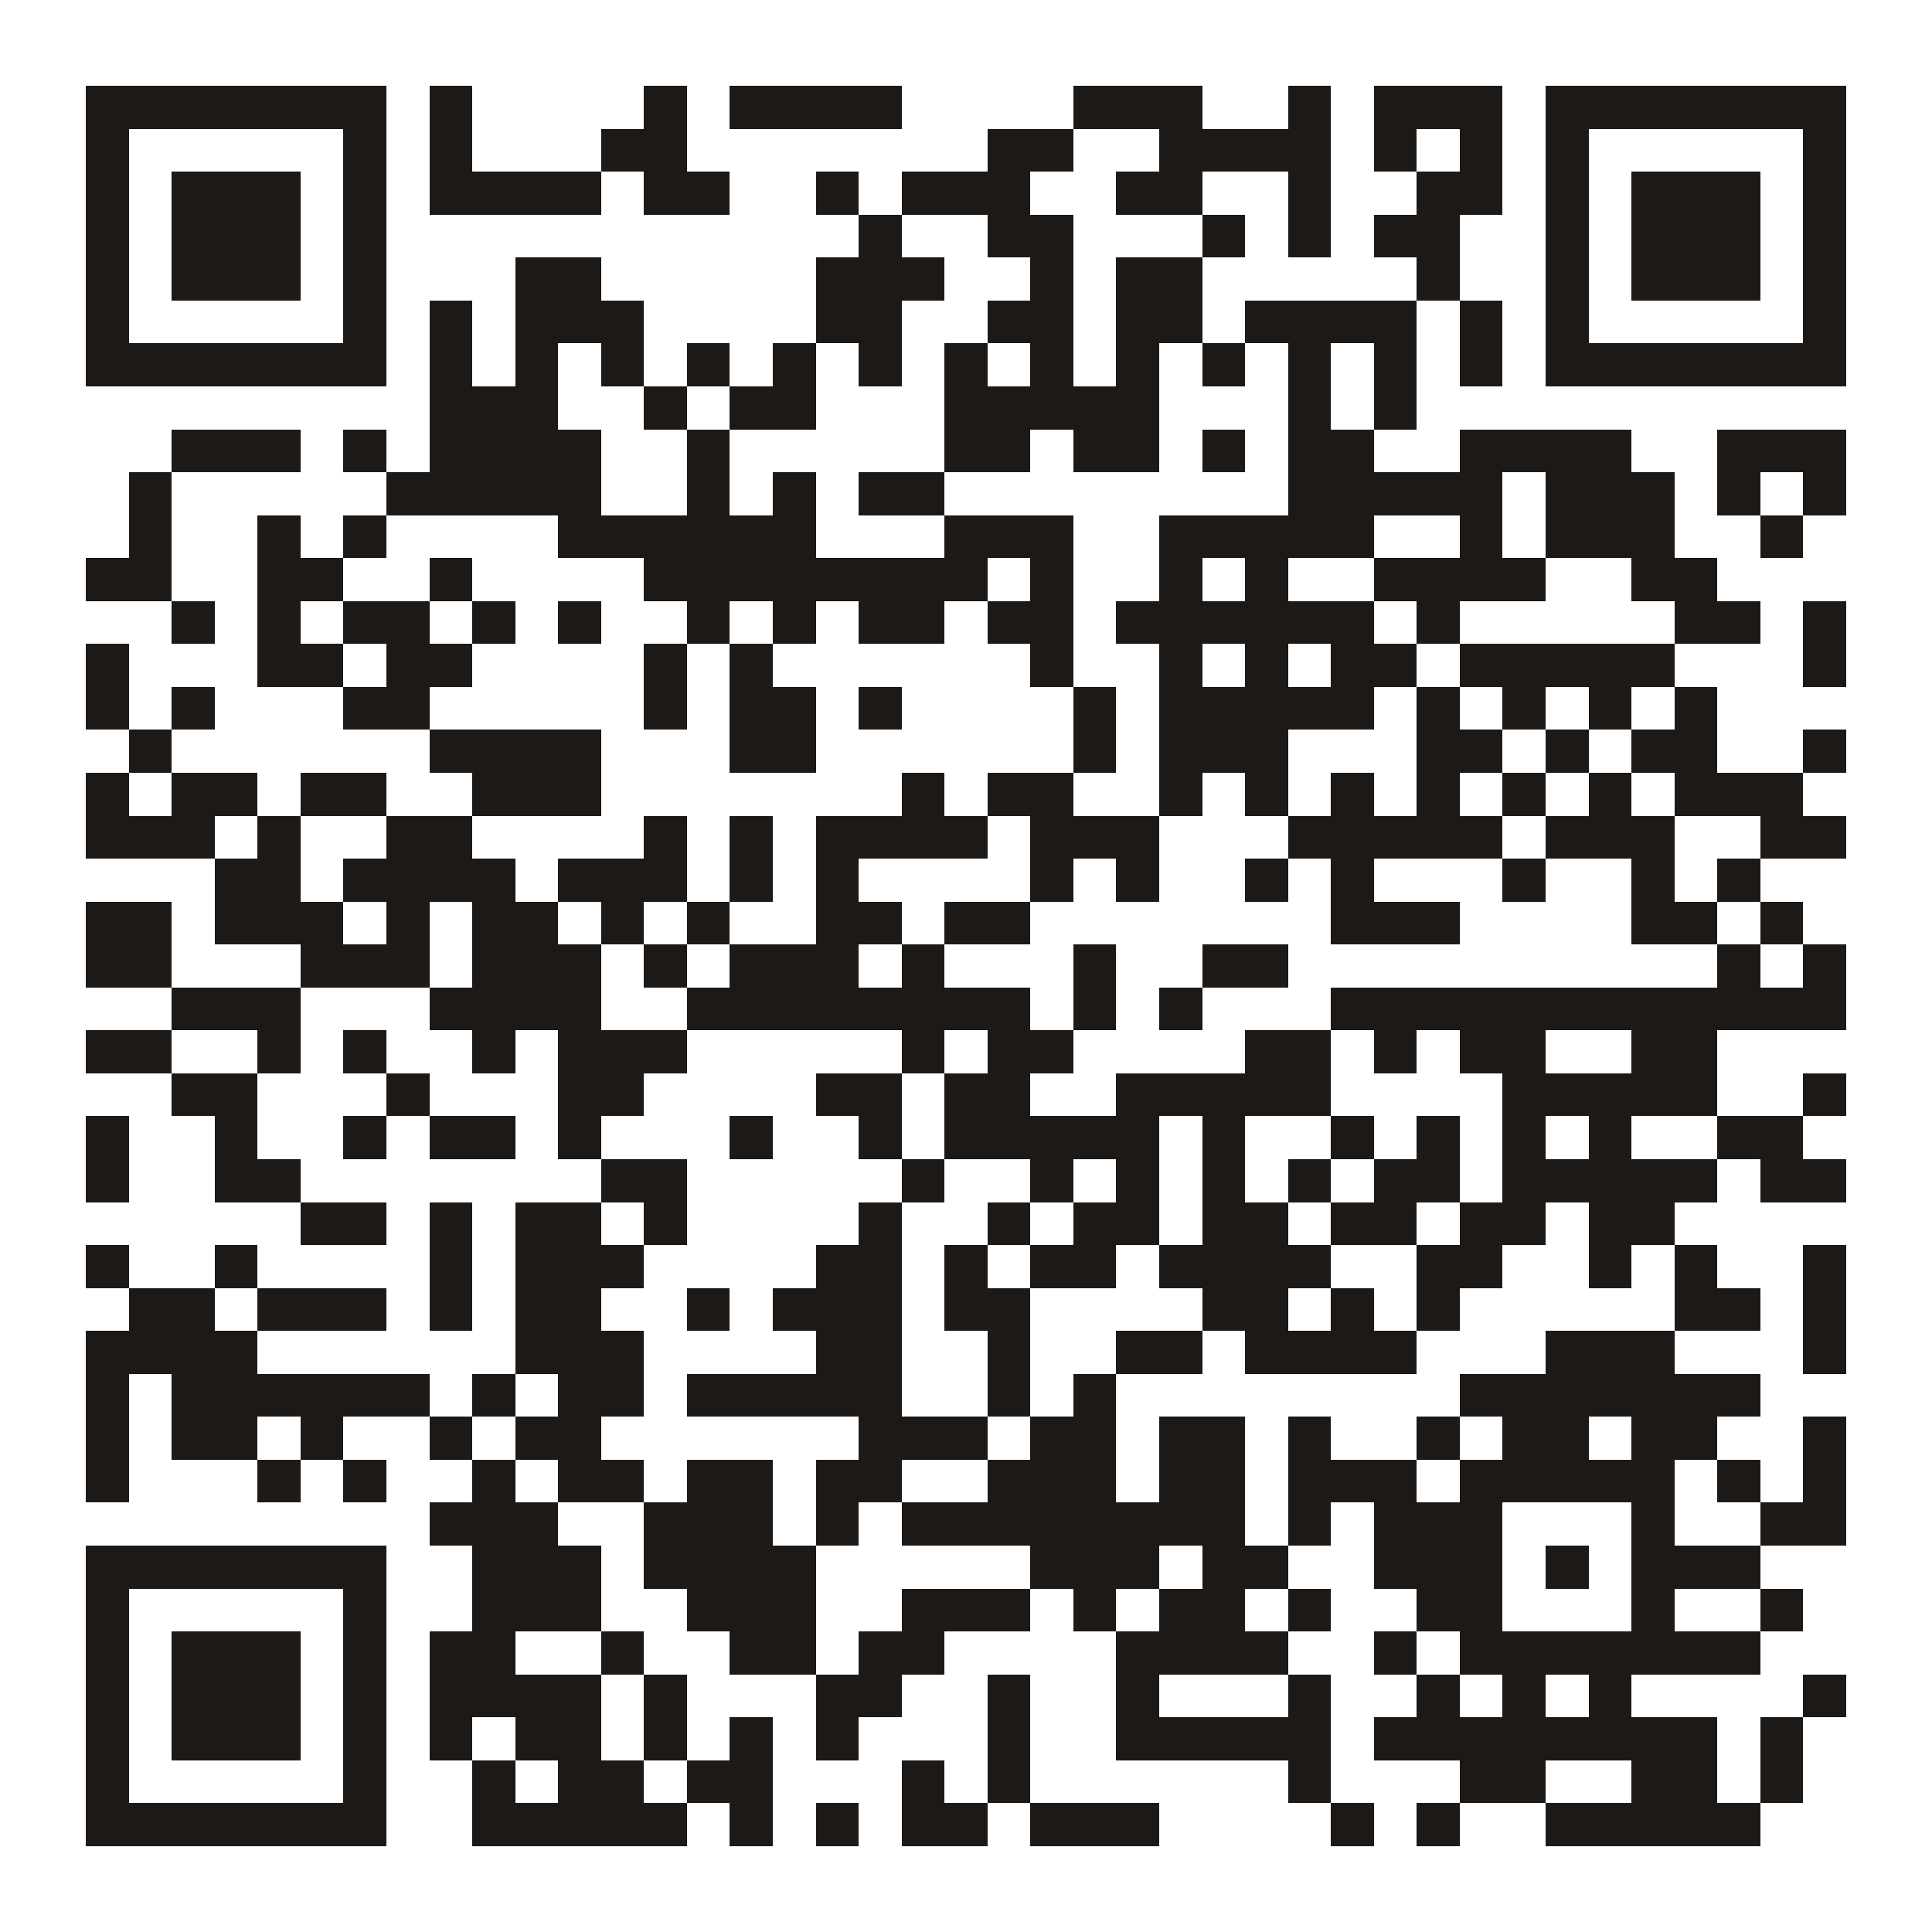
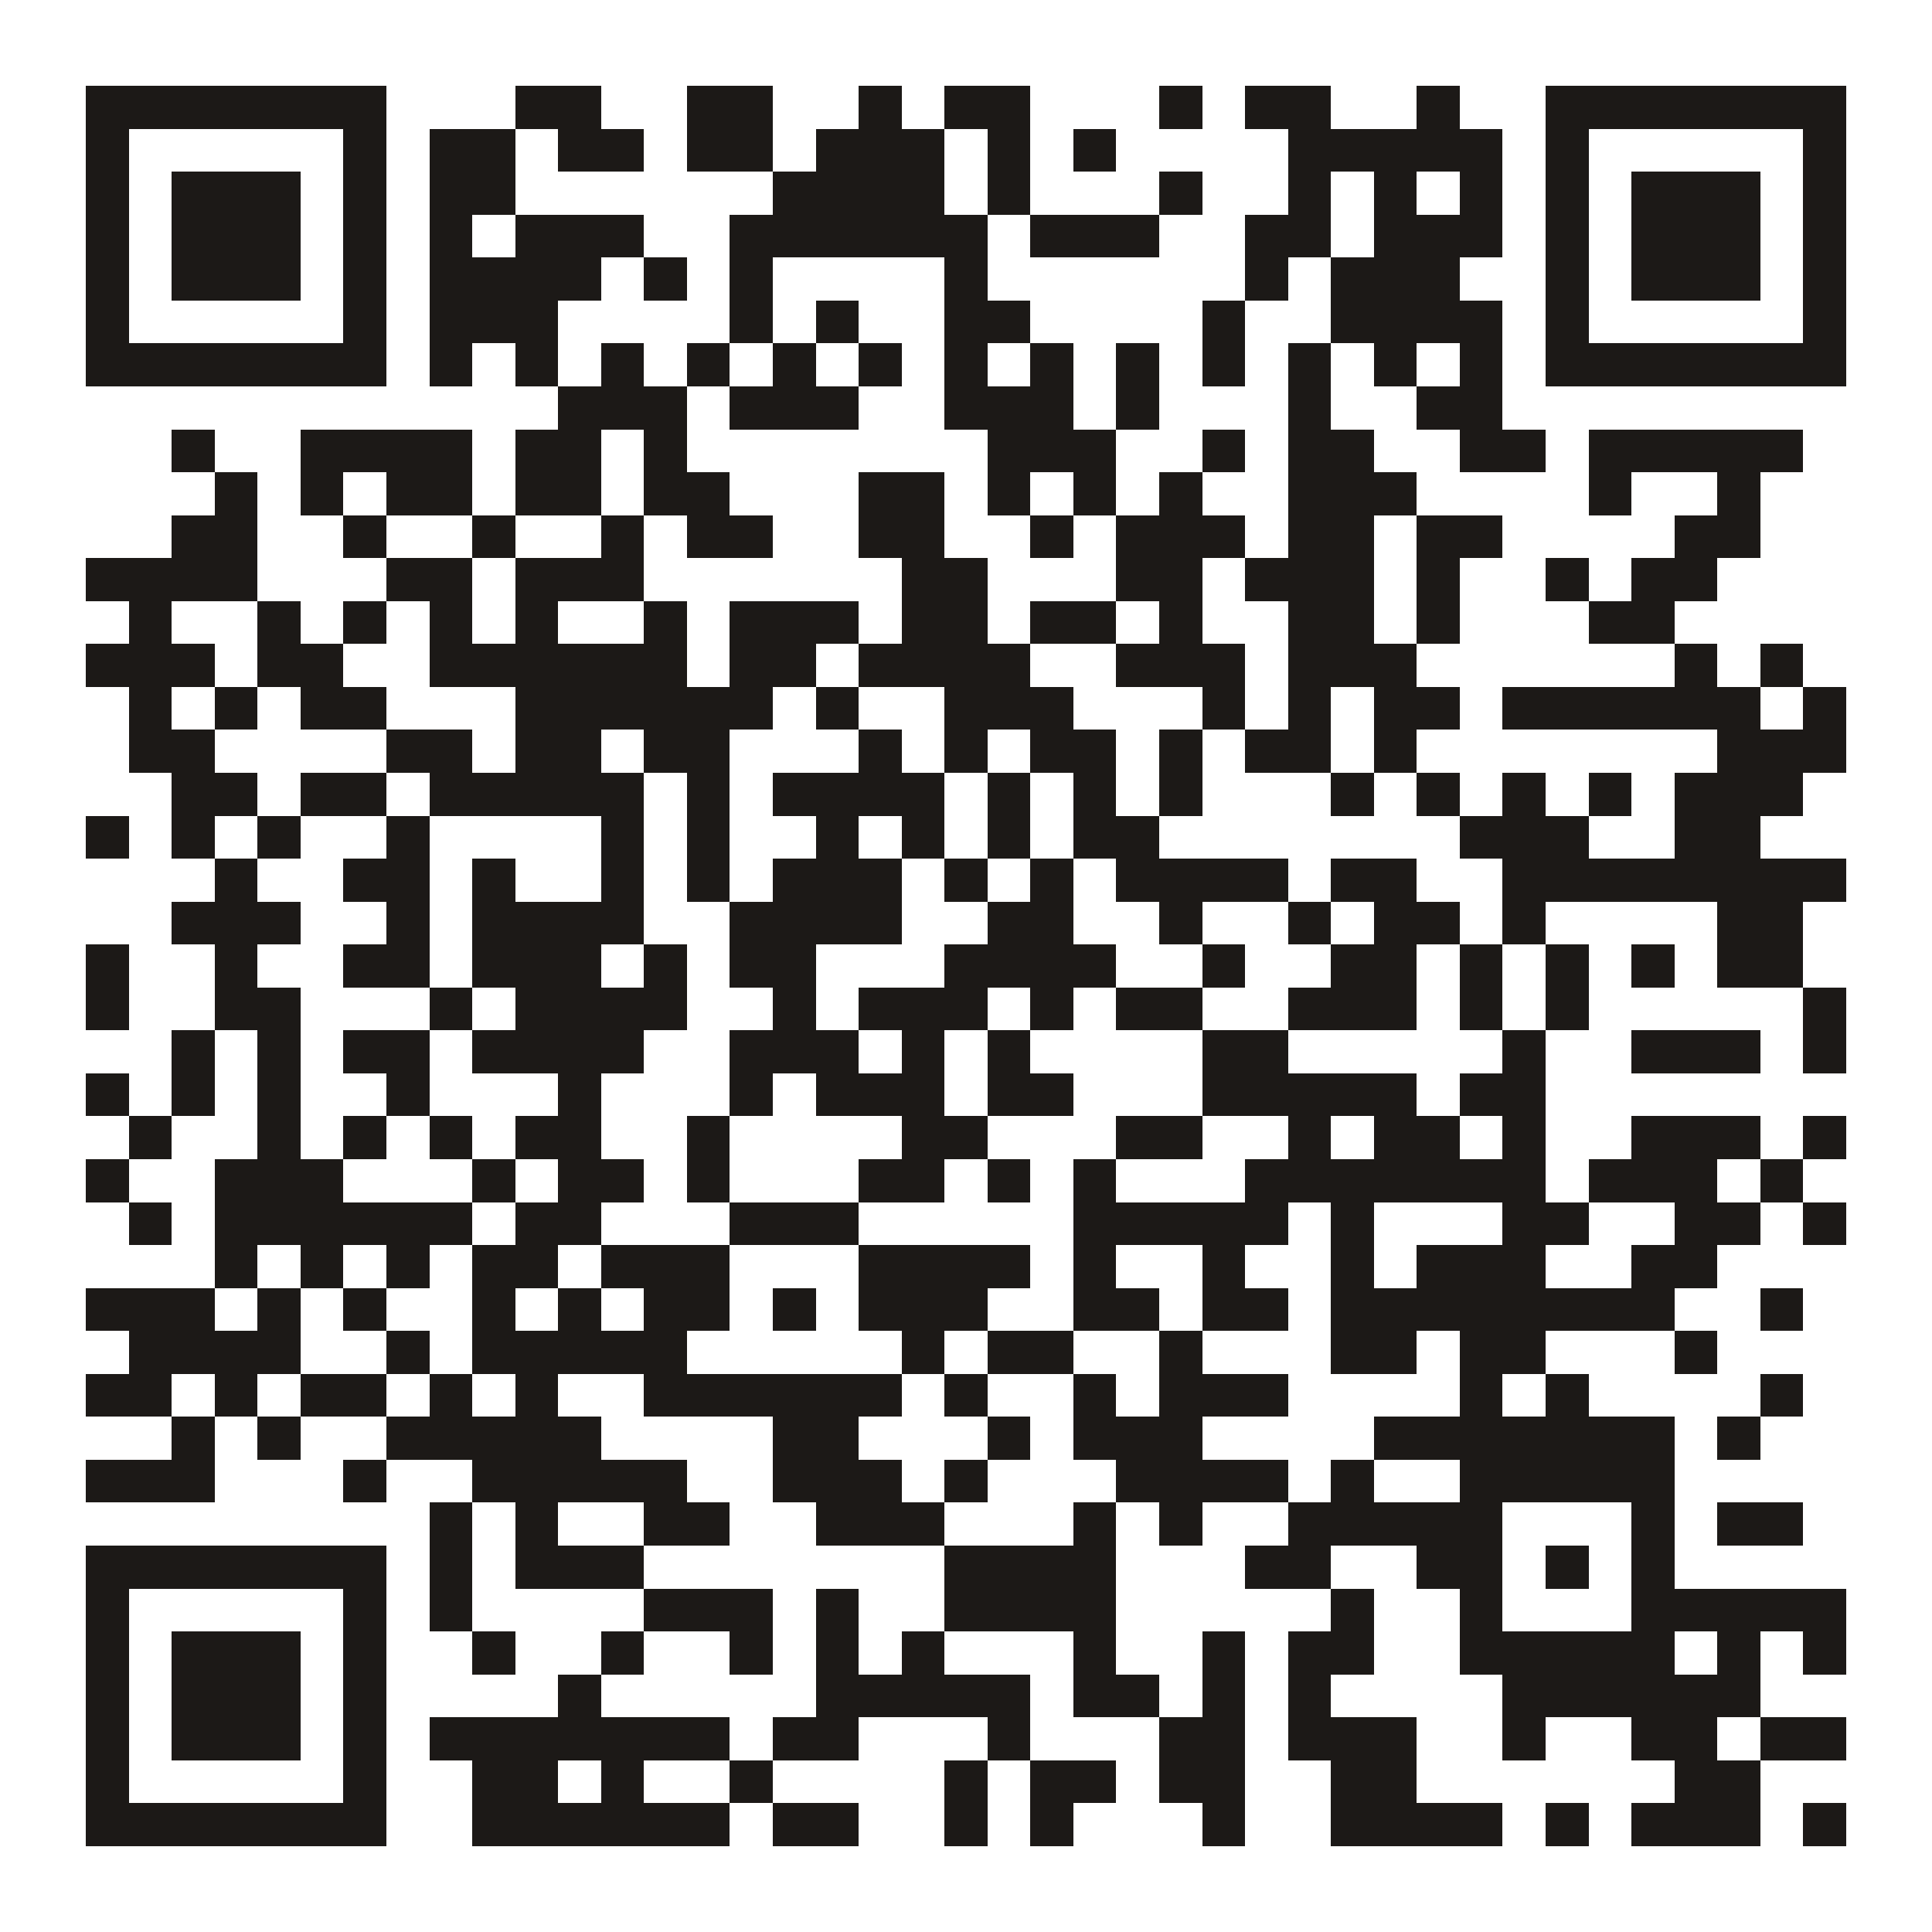
<svg xmlns="http://www.w3.org/2000/svg" viewBox="0 0 45 45" shape-rendering="crispEdges">
  <path fill="#FFFFFF" d="M0 0h45v45H0z" />
-   <path stroke="#1C1917" d="M2 2.5h7m1 0h1m4 0h1m1 0h4m4 0h3m2 0h1m1 0h3m1 0h7M2 3.5h1m5 0h1m1 0h1m3 0h2m7 0h2m2 0h4m1 0h1m1 0h1m1 0h1m5 0h1M2 4.5h1m1 0h3m1 0h1m1 0h4m1 0h2m2 0h1m1 0h3m2 0h2m2 0h1m2 0h2m1 0h1m1 0h3m1 0h1M2 5.5h1m1 0h3m1 0h1m11 0h1m2 0h2m3 0h1m1 0h1m1 0h2m2 0h1m1 0h3m1 0h1M2 6.5h1m1 0h3m1 0h1m3 0h2m5 0h3m2 0h1m1 0h2m5 0h1m2 0h1m1 0h3m1 0h1M2 7.5h1m5 0h1m1 0h1m1 0h3m4 0h2m2 0h2m1 0h2m1 0h4m1 0h1m1 0h1m5 0h1M2 8.5h7m1 0h1m1 0h1m1 0h1m1 0h1m1 0h1m1 0h1m1 0h1m1 0h1m1 0h1m1 0h1m1 0h1m1 0h1m1 0h1m1 0h7M10 9.5h3m2 0h1m1 0h2m3 0h5m3 0h1m1 0h1M4 10.5h3m1 0h1m1 0h4m2 0h1m5 0h2m1 0h2m1 0h1m1 0h2m2 0h4m2 0h3M3 11.5h1m5 0h5m2 0h1m1 0h1m1 0h2m8 0h5m1 0h3m1 0h1m1 0h1M3 12.5h1m2 0h1m1 0h1m4 0h6m3 0h3m2 0h5m2 0h1m1 0h3m2 0h1M2 13.5h2m2 0h2m2 0h1m4 0h8m1 0h1m2 0h1m1 0h1m2 0h4m2 0h2M4 14.5h1m1 0h1m1 0h2m1 0h1m1 0h1m2 0h1m1 0h1m1 0h2m1 0h2m1 0h6m1 0h1m5 0h2m1 0h1M2 15.5h1m3 0h2m1 0h2m4 0h1m1 0h1m6 0h1m2 0h1m1 0h1m1 0h2m1 0h5m3 0h1M2 16.5h1m1 0h1m3 0h2m5 0h1m1 0h2m1 0h1m4 0h1m1 0h5m1 0h1m1 0h1m1 0h1m1 0h1M3 17.5h1m6 0h4m3 0h2m6 0h1m1 0h3m3 0h2m1 0h1m1 0h2m2 0h1M2 18.5h1m1 0h2m1 0h2m2 0h3m7 0h1m1 0h2m2 0h1m1 0h1m1 0h1m1 0h1m1 0h1m1 0h1m1 0h3M2 19.5h3m1 0h1m2 0h2m4 0h1m1 0h1m1 0h4m1 0h3m3 0h5m1 0h3m2 0h2M5 20.5h2m1 0h4m1 0h3m1 0h1m1 0h1m4 0h1m1 0h1m2 0h1m1 0h1m3 0h1m2 0h1m1 0h1M2 21.5h2m1 0h3m1 0h1m1 0h2m1 0h1m1 0h1m2 0h2m1 0h2m7 0h3m4 0h2m1 0h1M2 22.5h2m3 0h3m1 0h3m1 0h1m1 0h3m1 0h1m3 0h1m2 0h2m10 0h1m1 0h1M4 23.5h3m3 0h4m2 0h8m1 0h1m1 0h1m3 0h12M2 24.5h2m2 0h1m1 0h1m2 0h1m1 0h3m5 0h1m1 0h2m4 0h2m1 0h1m1 0h2m2 0h2M4 25.5h2m3 0h1m3 0h2m4 0h2m1 0h2m2 0h5m4 0h5m2 0h1M2 26.5h1m2 0h1m2 0h1m1 0h2m1 0h1m3 0h1m2 0h1m1 0h5m1 0h1m2 0h1m1 0h1m1 0h1m1 0h1m2 0h2M2 27.5h1m2 0h2m7 0h2m5 0h1m2 0h1m1 0h1m1 0h1m1 0h1m1 0h2m1 0h5m1 0h2M7 28.5h2m1 0h1m1 0h2m1 0h1m4 0h1m2 0h1m1 0h2m1 0h2m1 0h2m1 0h2m1 0h2M2 29.5h1m2 0h1m4 0h1m1 0h3m4 0h2m1 0h1m1 0h2m1 0h4m2 0h2m2 0h1m1 0h1m2 0h1M3 30.5h2m1 0h3m1 0h1m1 0h2m2 0h1m1 0h3m1 0h2m4 0h2m1 0h1m1 0h1m5 0h2m1 0h1M2 31.5h4m6 0h3m4 0h2m2 0h1m2 0h2m1 0h4m3 0h3m3 0h1M2 32.5h1m1 0h6m1 0h1m1 0h2m1 0h5m2 0h1m1 0h1m8 0h7M2 33.5h1m1 0h2m1 0h1m2 0h1m1 0h2m6 0h3m1 0h2m1 0h2m1 0h1m2 0h1m1 0h2m1 0h2m2 0h1M2 34.5h1m3 0h1m1 0h1m2 0h1m1 0h2m1 0h2m1 0h2m2 0h3m1 0h2m1 0h3m1 0h5m1 0h1m1 0h1M10 35.5h3m2 0h3m1 0h1m1 0h8m1 0h1m1 0h3m3 0h1m2 0h2M2 36.5h7m2 0h3m1 0h4m5 0h3m1 0h2m2 0h3m1 0h1m1 0h3M2 37.5h1m5 0h1m2 0h3m2 0h3m2 0h3m1 0h1m1 0h2m1 0h1m2 0h2m3 0h1m2 0h1M2 38.5h1m1 0h3m1 0h1m1 0h2m2 0h1m2 0h2m1 0h2m4 0h4m2 0h1m1 0h7M2 39.5h1m1 0h3m1 0h1m1 0h4m1 0h1m3 0h2m2 0h1m2 0h1m3 0h1m2 0h1m1 0h1m1 0h1m4 0h1M2 40.5h1m1 0h3m1 0h1m1 0h1m1 0h2m1 0h1m1 0h1m1 0h1m3 0h1m2 0h5m1 0h8m1 0h1M2 41.5h1m5 0h1m2 0h1m1 0h2m1 0h2m3 0h1m1 0h1m6 0h1m3 0h2m2 0h2m1 0h1M2 42.5h7m2 0h5m1 0h1m1 0h1m1 0h2m1 0h3m4 0h1m1 0h1m2 0h5" />
+   <path stroke="#1C1917" d="M2 2.5h7m3 0h2m2 0h2m2 0h1m1 0h2m3 0h1m1 0h2m2 0h1m2 0h7M2 3.5h1m5 0h1m1 0h2m1 0h2m1 0h2m1 0h3m1 0h1m1 0h1m4 0h5m1 0h1m5 0h1M2 4.5h1m1 0h3m1 0h1m1 0h2m6 0h4m1 0h1m3 0h1m2 0h1m1 0h1m1 0h1m1 0h1m1 0h3m1 0h1M2 5.5h1m1 0h3m1 0h1m1 0h1m1 0h3m2 0h6m1 0h3m2 0h2m1 0h3m1 0h1m1 0h3m1 0h1M2 6.5h1m1 0h3m1 0h1m1 0h4m1 0h1m1 0h1m4 0h1m6 0h1m1 0h3m2 0h1m1 0h3m1 0h1M2 7.5h1m5 0h1m1 0h3m4 0h1m1 0h1m2 0h2m4 0h1m2 0h4m1 0h1m5 0h1M2 8.5h7m1 0h1m1 0h1m1 0h1m1 0h1m1 0h1m1 0h1m1 0h1m1 0h1m1 0h1m1 0h1m1 0h1m1 0h1m1 0h1m1 0h7M13 9.5h3m1 0h3m2 0h3m1 0h1m3 0h1m2 0h2M4 10.5h1m2 0h4m1 0h2m1 0h1m7 0h3m2 0h1m1 0h2m2 0h2m1 0h5M5 11.5h1m1 0h1m1 0h2m1 0h2m1 0h2m3 0h2m1 0h1m1 0h1m1 0h1m2 0h3m4 0h1m2 0h1M4 12.5h2m2 0h1m2 0h1m2 0h1m1 0h2m2 0h2m2 0h1m1 0h3m1 0h2m1 0h2m4 0h2M2 13.5h4m3 0h2m1 0h3m6 0h2m3 0h2m1 0h3m1 0h1m2 0h1m1 0h2M3 14.5h1m2 0h1m1 0h1m1 0h1m1 0h1m2 0h1m1 0h3m1 0h2m1 0h2m1 0h1m2 0h2m1 0h1m3 0h2M2 15.5h3m1 0h2m2 0h6m1 0h2m1 0h4m2 0h3m1 0h3m6 0h1m1 0h1M3 16.5h1m1 0h1m1 0h2m3 0h6m1 0h1m2 0h3m3 0h1m1 0h1m1 0h2m1 0h6m1 0h1M3 17.5h2m4 0h2m1 0h2m1 0h2m3 0h1m1 0h1m1 0h2m1 0h1m1 0h2m1 0h1m7 0h3M4 18.5h2m1 0h2m1 0h5m1 0h1m1 0h4m1 0h1m1 0h1m1 0h1m3 0h1m1 0h1m1 0h1m1 0h1m1 0h3M2 19.5h1m1 0h1m1 0h1m2 0h1m4 0h1m1 0h1m2 0h1m1 0h1m1 0h1m1 0h2m7 0h3m2 0h2M5 20.5h1m2 0h2m1 0h1m2 0h1m1 0h1m1 0h3m1 0h1m1 0h1m1 0h4m1 0h2m2 0h8M4 21.5h3m2 0h1m1 0h4m2 0h4m2 0h2m2 0h1m2 0h1m1 0h2m1 0h1m4 0h2M2 22.5h1m2 0h1m2 0h2m1 0h3m1 0h1m1 0h2m3 0h4m2 0h1m2 0h2m1 0h1m1 0h1m1 0h1m1 0h2M2 23.5h1m2 0h2m3 0h1m1 0h4m2 0h1m1 0h3m1 0h1m1 0h2m2 0h3m1 0h1m1 0h1m5 0h1M4 24.5h1m1 0h1m1 0h2m1 0h4m2 0h3m1 0h1m1 0h1m4 0h2m5 0h1m2 0h3m1 0h1M2 25.5h1m1 0h1m1 0h1m2 0h1m3 0h1m3 0h1m1 0h3m1 0h2m3 0h5m1 0h2M3 26.5h1m2 0h1m1 0h1m1 0h1m1 0h2m2 0h1m4 0h2m3 0h2m2 0h1m1 0h2m1 0h1m2 0h3m1 0h1M2 27.5h1m2 0h3m3 0h1m1 0h2m1 0h1m3 0h2m1 0h1m1 0h1m3 0h7m1 0h3m1 0h1M3 28.5h1m1 0h6m1 0h2m3 0h3m5 0h5m1 0h1m3 0h2m2 0h2m1 0h1M5 29.5h1m1 0h1m1 0h1m1 0h2m1 0h3m3 0h4m1 0h1m2 0h1m2 0h1m1 0h3m2 0h2M2 30.5h3m1 0h1m1 0h1m2 0h1m1 0h1m1 0h2m1 0h1m1 0h3m2 0h2m1 0h2m1 0h8m2 0h1M3 31.5h4m2 0h1m1 0h5m5 0h1m1 0h2m2 0h1m3 0h2m1 0h2m3 0h1M2 32.5h2m1 0h1m1 0h2m1 0h1m1 0h1m2 0h6m1 0h1m2 0h1m1 0h3m4 0h1m1 0h1m4 0h1M4 33.5h1m1 0h1m2 0h5m4 0h2m3 0h1m1 0h3m4 0h7m1 0h1M2 34.5h3m3 0h1m2 0h5m2 0h3m1 0h1m3 0h4m1 0h1m2 0h5M10 35.5h1m1 0h1m2 0h2m2 0h3m3 0h1m1 0h1m2 0h5m3 0h1m1 0h2M2 36.5h7m1 0h1m1 0h3m7 0h4m3 0h2m2 0h2m1 0h1m1 0h1M2 37.5h1m5 0h1m1 0h1m4 0h3m1 0h1m2 0h4m5 0h1m2 0h1m3 0h5M2 38.5h1m1 0h3m1 0h1m2 0h1m2 0h1m2 0h1m1 0h1m1 0h1m3 0h1m2 0h1m1 0h2m2 0h5m1 0h1m1 0h1M2 39.5h1m1 0h3m1 0h1m4 0h1m5 0h5m1 0h2m1 0h1m1 0h1m4 0h6M2 40.5h1m1 0h3m1 0h1m1 0h7m1 0h2m3 0h1m3 0h2m1 0h3m2 0h1m2 0h2m1 0h2M2 41.5h1m5 0h1m2 0h2m1 0h1m2 0h1m4 0h1m1 0h2m1 0h2m2 0h2m6 0h2M2 42.5h7m2 0h6m1 0h2m2 0h1m1 0h1m3 0h1m2 0h4m1 0h1m1 0h3m1 0h1" />
</svg>
